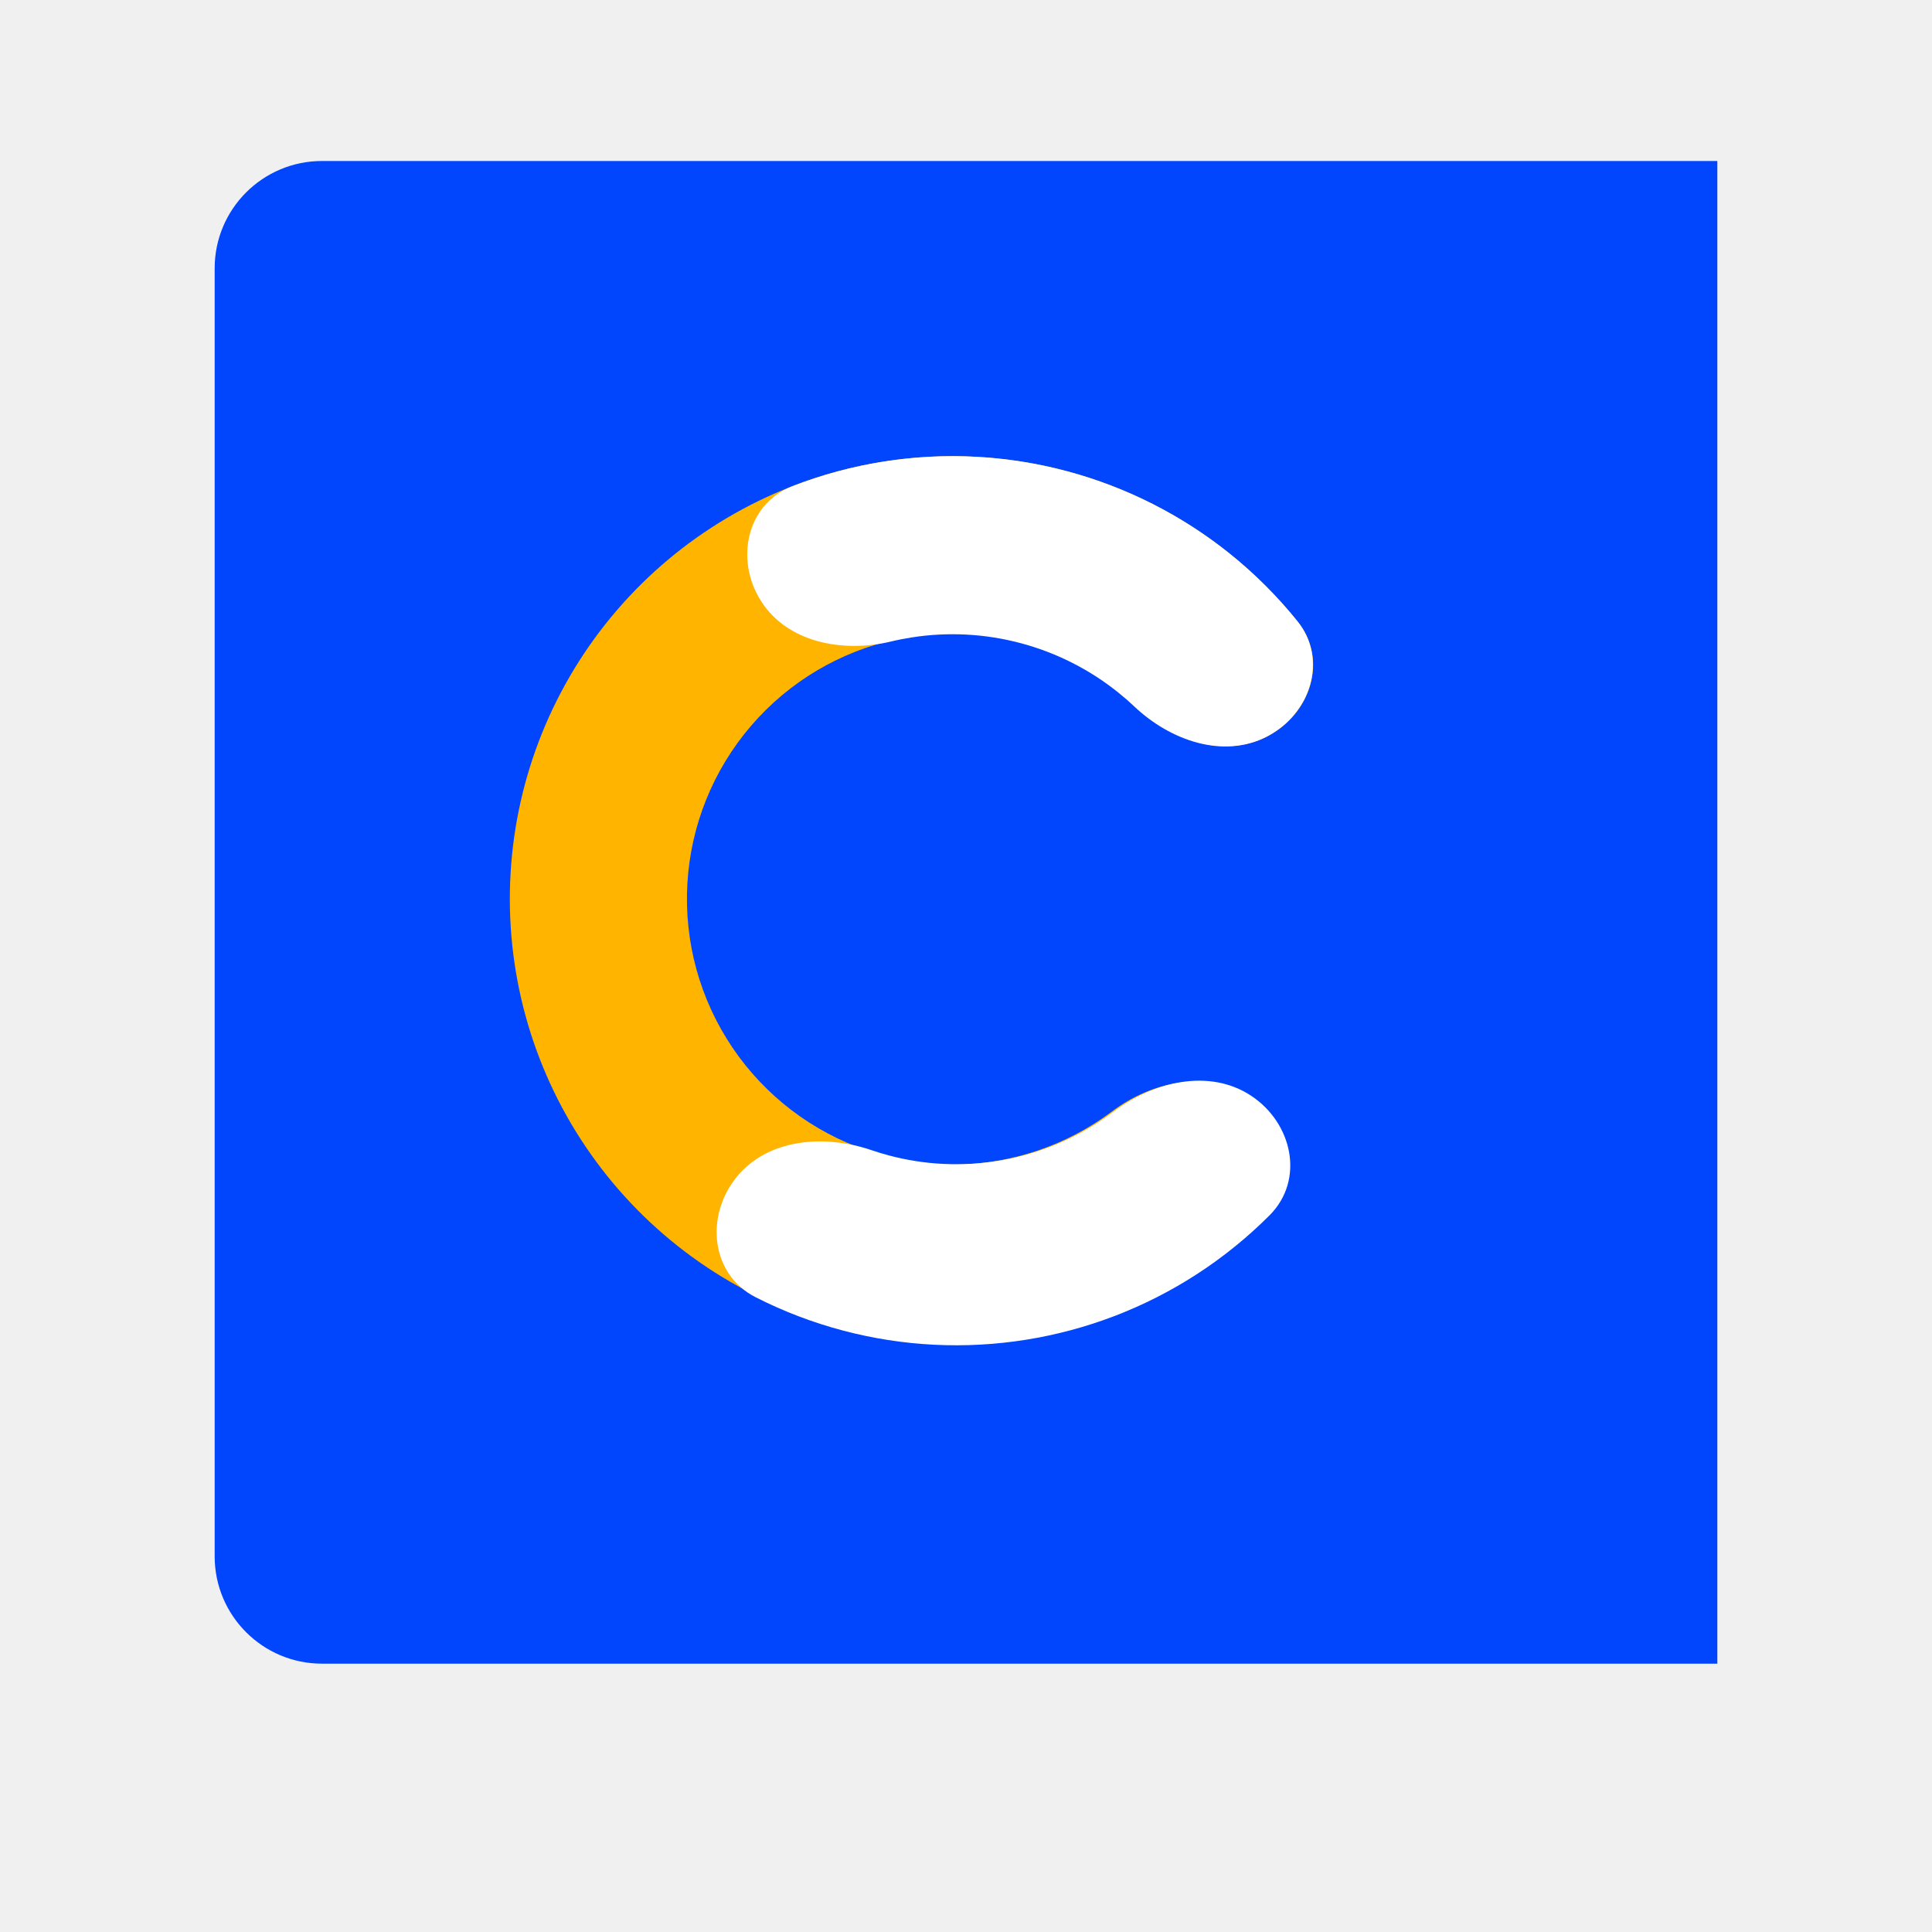
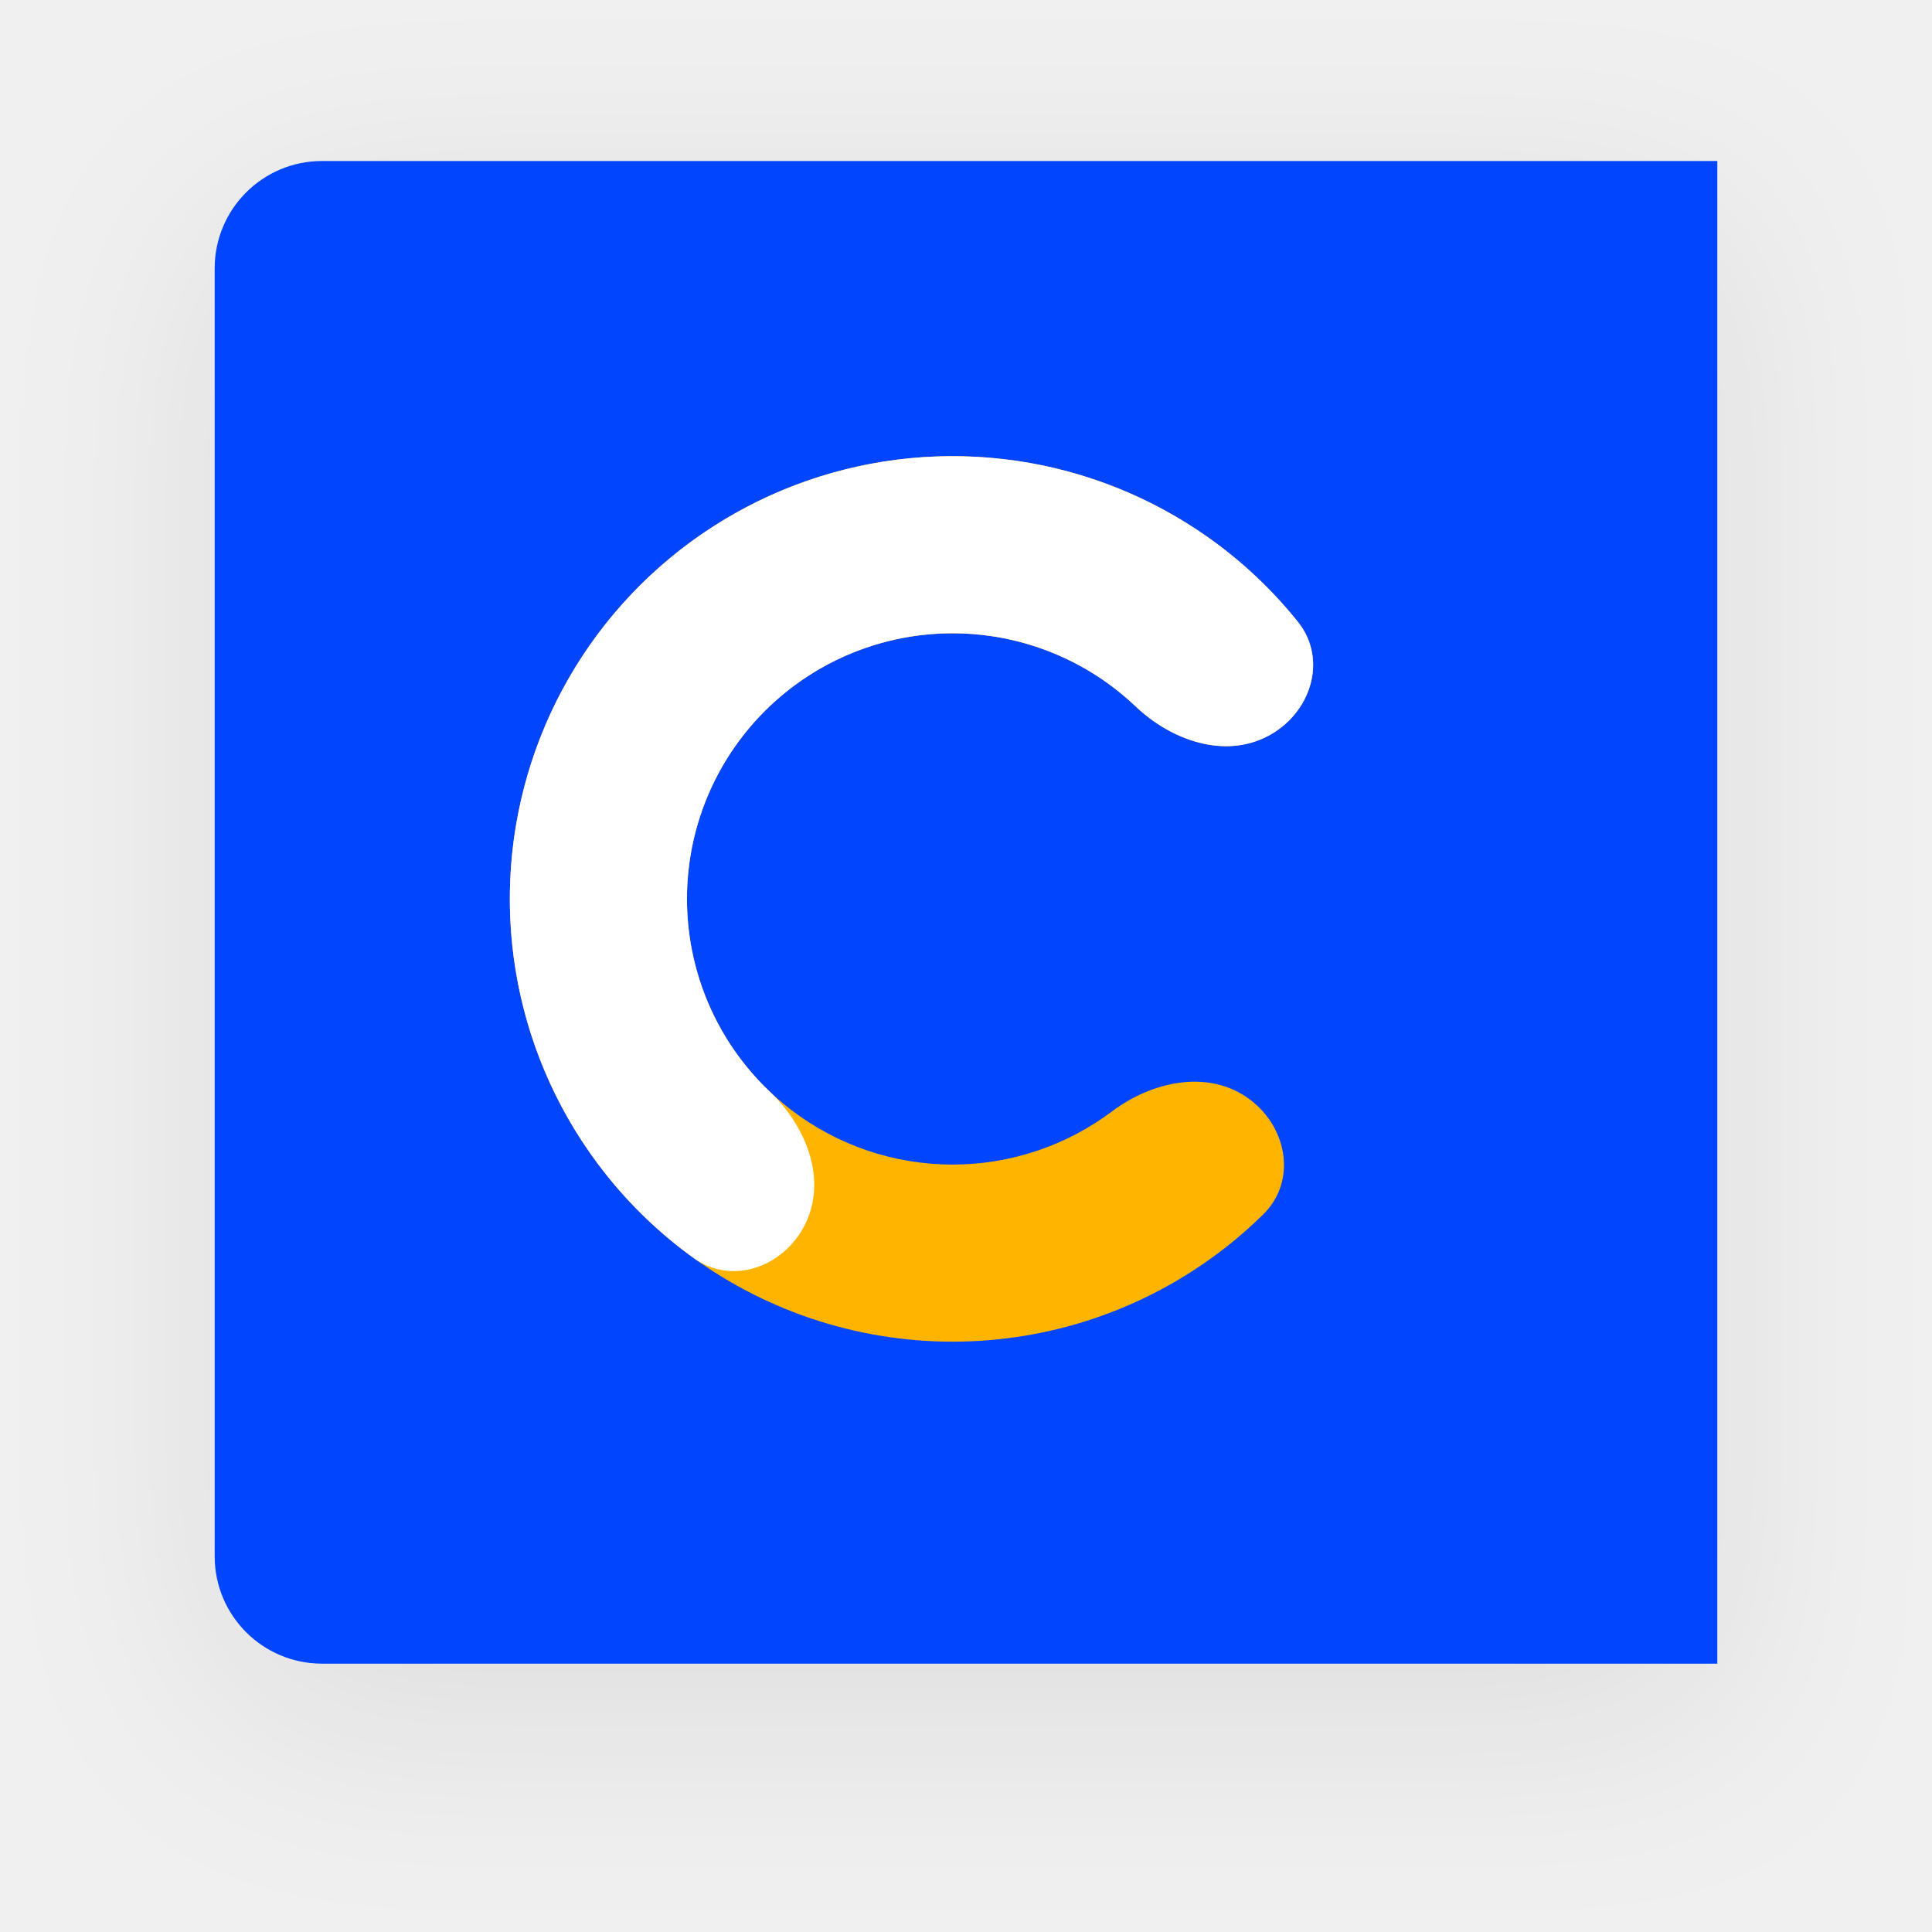
<svg xmlns="http://www.w3.org/2000/svg" width="72" height="72" viewBox="0 0 72 72" fill="none">
-   <g>
+   <g filter="url(#filter0_d_334_54)">
    <path d="M8 10C8 7.791 9.791 6 12 6H64V62H12C9.791 62 8 60.209 8 58V10Z" fill="#0145FD" />
-     <path d="M47.228 27.442C48.847 26.606 49.505 24.587 48.363 23.166C46.81 21.232 44.831 19.662 42.563 18.588C39.295 17.04 35.609 16.609 32.072 17.36C28.535 18.111 25.342 20.004 22.985 22.747C20.629 25.489 19.238 28.93 19.028 32.54C18.818 36.15 19.799 39.729 21.821 42.727C23.843 45.725 26.794 47.975 30.22 49.133C33.646 50.29 37.358 50.289 40.783 49.131C43.16 48.328 45.308 46.998 47.076 45.258C48.375 43.979 47.956 41.898 46.445 40.879V40.879C44.934 39.86 42.903 40.321 41.446 41.416C40.61 42.044 39.674 42.539 38.67 42.879C36.615 43.574 34.388 43.574 32.332 42.88C30.277 42.185 28.506 40.835 27.293 39.036C26.079 37.238 25.491 35.09 25.617 32.924C25.743 30.758 26.577 28.694 27.991 27.048C29.405 25.402 31.321 24.267 33.443 23.816C35.566 23.365 37.777 23.624 39.738 24.553C40.696 25.007 41.568 25.608 42.325 26.329C43.645 27.585 45.609 28.279 47.228 27.442V27.442Z" fill="#FFB400" />
-     <path d="M47.212 27.451C48.84 26.61 49.501 24.58 48.352 23.152C47.611 22.232 46.771 21.391 45.845 20.646C44.054 19.205 41.982 18.154 39.762 17.56C37.541 16.966 35.221 16.843 32.95 17.198C31.776 17.382 30.628 17.691 29.527 18.119C27.818 18.783 27.378 20.872 28.37 22.413V22.413C29.361 23.954 31.42 24.335 33.202 23.908C33.457 23.846 33.715 23.796 33.976 23.755C35.333 23.542 36.72 23.616 38.048 23.971C39.375 24.326 40.614 24.954 41.684 25.816C41.889 25.981 42.088 26.154 42.278 26.334C43.61 27.594 45.584 28.292 47.212 27.451V27.451Z" fill="white" />
-     <path d="M46.615 40.828C48.173 41.849 48.63 43.972 47.313 45.291C46.491 46.114 45.582 46.851 44.6 47.487C42.671 48.736 40.501 49.568 38.231 49.929C35.962 50.291 33.641 50.175 31.419 49.587C30.288 49.288 29.195 48.871 28.158 48.343C26.497 47.499 26.271 45.34 27.435 43.885V43.885C28.599 42.43 30.722 42.263 32.485 42.865C32.702 42.939 32.921 43.005 33.143 43.064C34.456 43.411 35.828 43.48 37.17 43.266C38.511 43.052 39.794 42.561 40.934 41.822C41.127 41.698 41.315 41.566 41.498 41.429C42.986 40.309 45.056 39.807 46.615 40.828V40.828Z" fill="white" />
+     <path d="M47.228 27.442C48.847 26.606 49.505 24.587 48.363 23.166C46.81 21.232 44.831 19.662 42.563 18.588C39.295 17.04 35.609 16.609 32.072 17.36C28.535 18.111 25.342 20.004 22.985 22.747C20.629 25.489 19.238 28.93 19.028 32.54C18.818 36.15 19.799 39.729 21.821 42.727C23.843 45.725 26.794 47.975 30.22 49.133C33.646 50.29 37.358 50.289 40.783 49.131C43.16 48.328 45.308 46.998 47.076 45.258C48.375 43.979 47.956 41.898 46.445 40.879C44.934 39.86 42.903 40.321 41.446 41.416C40.61 42.044 39.674 42.539 38.67 42.879C36.615 43.574 34.388 43.574 32.332 42.88C30.277 42.185 28.506 40.835 27.293 39.036C26.079 37.238 25.491 35.09 25.617 32.924C25.743 30.758 26.577 28.694 27.991 27.048C29.405 25.402 31.321 24.267 33.443 23.816C35.566 23.365 37.777 23.624 39.738 24.553C40.696 25.007 41.568 25.608 42.325 26.329C43.645 27.585 45.609 28.279 47.228 27.442Z" fill="#FFB400" />
+     <path d="M47.228 27.443C48.847 26.606 49.505 24.587 48.364 23.167C47.414 21.984 46.302 20.934 45.057 20.05C42.911 18.525 40.432 17.536 37.827 17.165C35.221 16.794 32.564 17.051 30.078 17.916C27.593 18.781 25.35 20.228 23.537 22.136C21.724 24.044 20.394 26.359 19.658 28.886C18.922 31.413 18.801 34.079 19.306 36.662C19.81 39.245 20.925 41.67 22.558 43.735C23.505 44.933 24.611 45.989 25.84 46.877C27.318 47.944 29.3 47.184 30.053 45.523C30.805 43.863 30.011 41.938 28.689 40.684C28.347 40.361 28.028 40.012 27.735 39.641C26.755 38.402 26.086 36.947 25.784 35.397C25.481 33.847 25.553 32.248 25.995 30.731C26.437 29.215 27.235 27.827 28.322 26.682C29.41 25.537 30.756 24.669 32.247 24.15C33.739 23.631 35.333 23.476 36.896 23.699C38.459 23.922 39.947 24.515 41.234 25.43C41.62 25.704 41.985 26.005 42.325 26.329C43.646 27.585 45.609 28.279 47.228 27.443Z" fill="white" />
  </g>
  <defs>
-     <filter id="filter0_d_404_44" x="0" y="0" width="72" height="72" filterUnits="userSpaceOnUse">
-       <feFlood result="BackgroundImageFix" />
+     <filter id="filter0_d_334_54" x="0" y="0" width="72" height="72" filterUnits="userSpaceOnUse" color-interpolation-filters="sRGB">
+       <feFlood flood-opacity="0" result="BackgroundImageFix" />
      <feColorMatrix in="SourceAlpha" type="matrix" values="0 0 0 0 0 0 0 0 0 0 0 0 0 0 0 0 0 0 127 0" result="hardAlpha" />
      <feOffset dy="2" />
      <feGaussianBlur stdDeviation="4" />
      <feComposite in2="hardAlpha" operator="out" />
      <feColorMatrix type="matrix" values="0 0 0 0 0 0 0 0 0 0 0 0 0 0 0 0 0 0 0.08 0" />
-       <feBlend mode="normal" in2="BackgroundImageFix" result="effect1_dropShadow_404_44" />
-       <feBlend mode="normal" in="SourceGraphic" in2="effect1_dropShadow_404_44" result="shape" />
+       <feBlend mode="normal" in2="BackgroundImageFix" result="effect1_dropShadow_334_54" />
+       <feBlend mode="normal" in="SourceGraphic" in2="effect1_dropShadow_334_54" result="shape" />
    </filter>
  </defs>
</svg>
